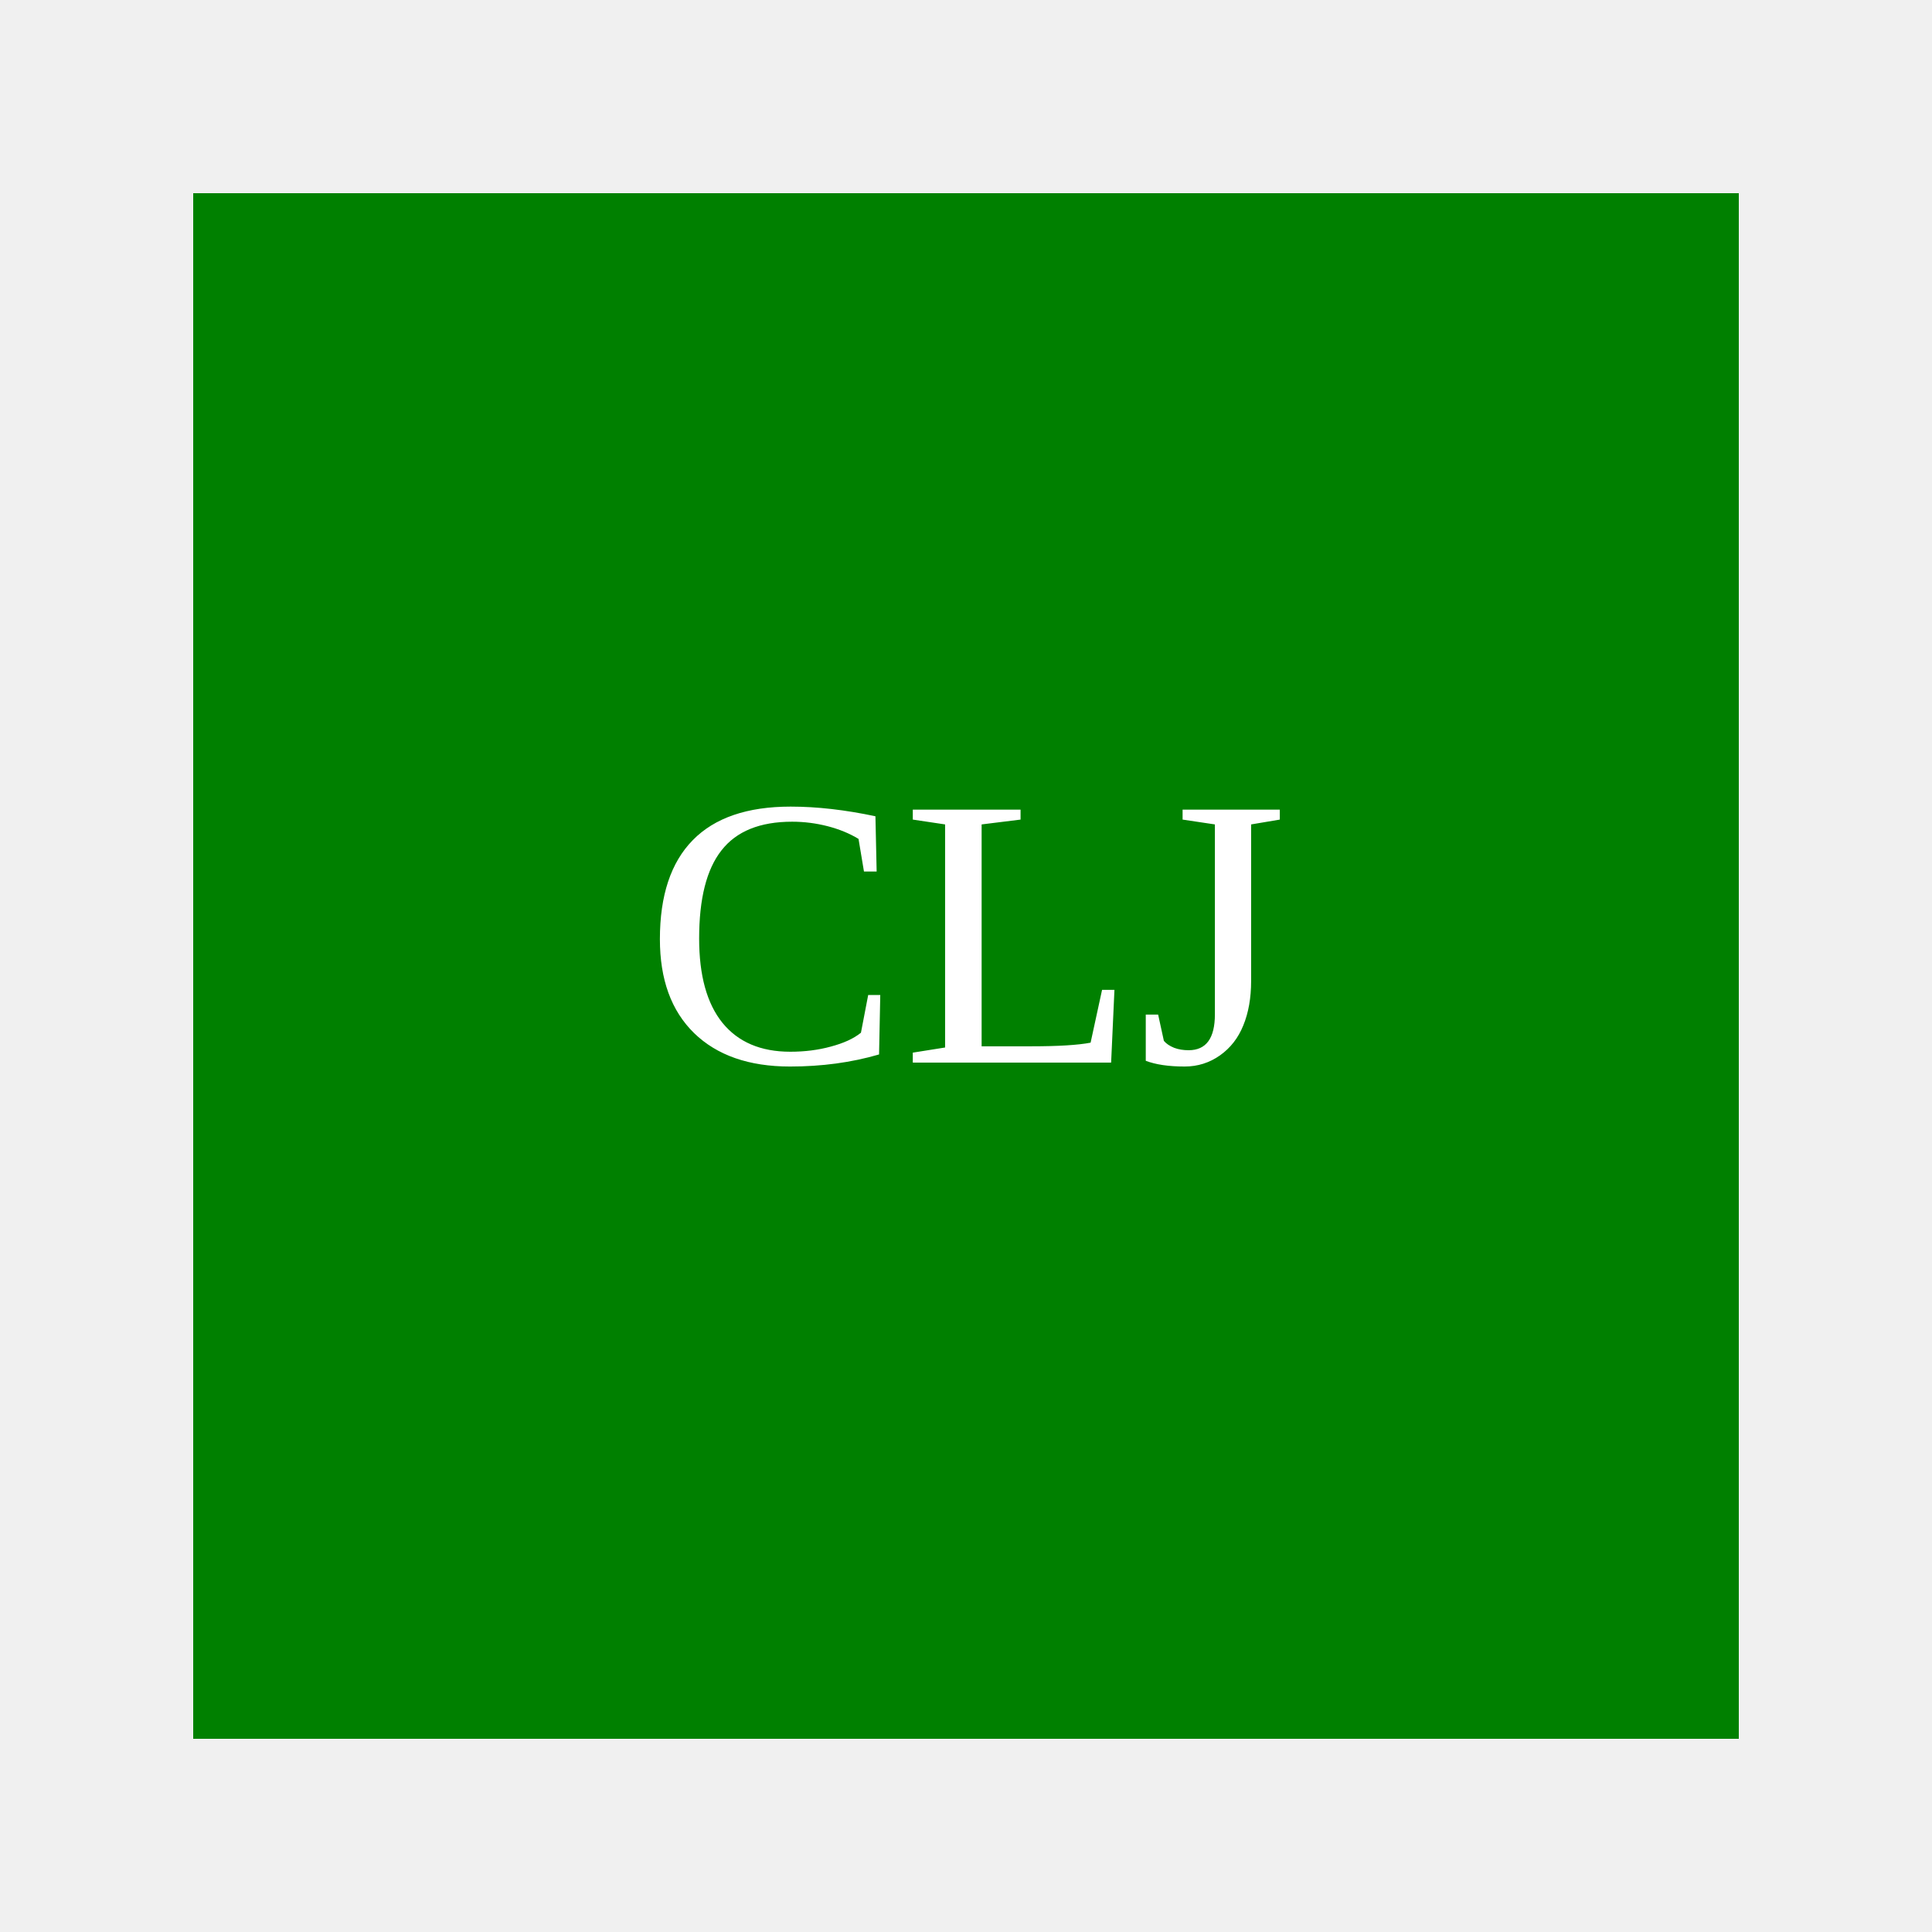
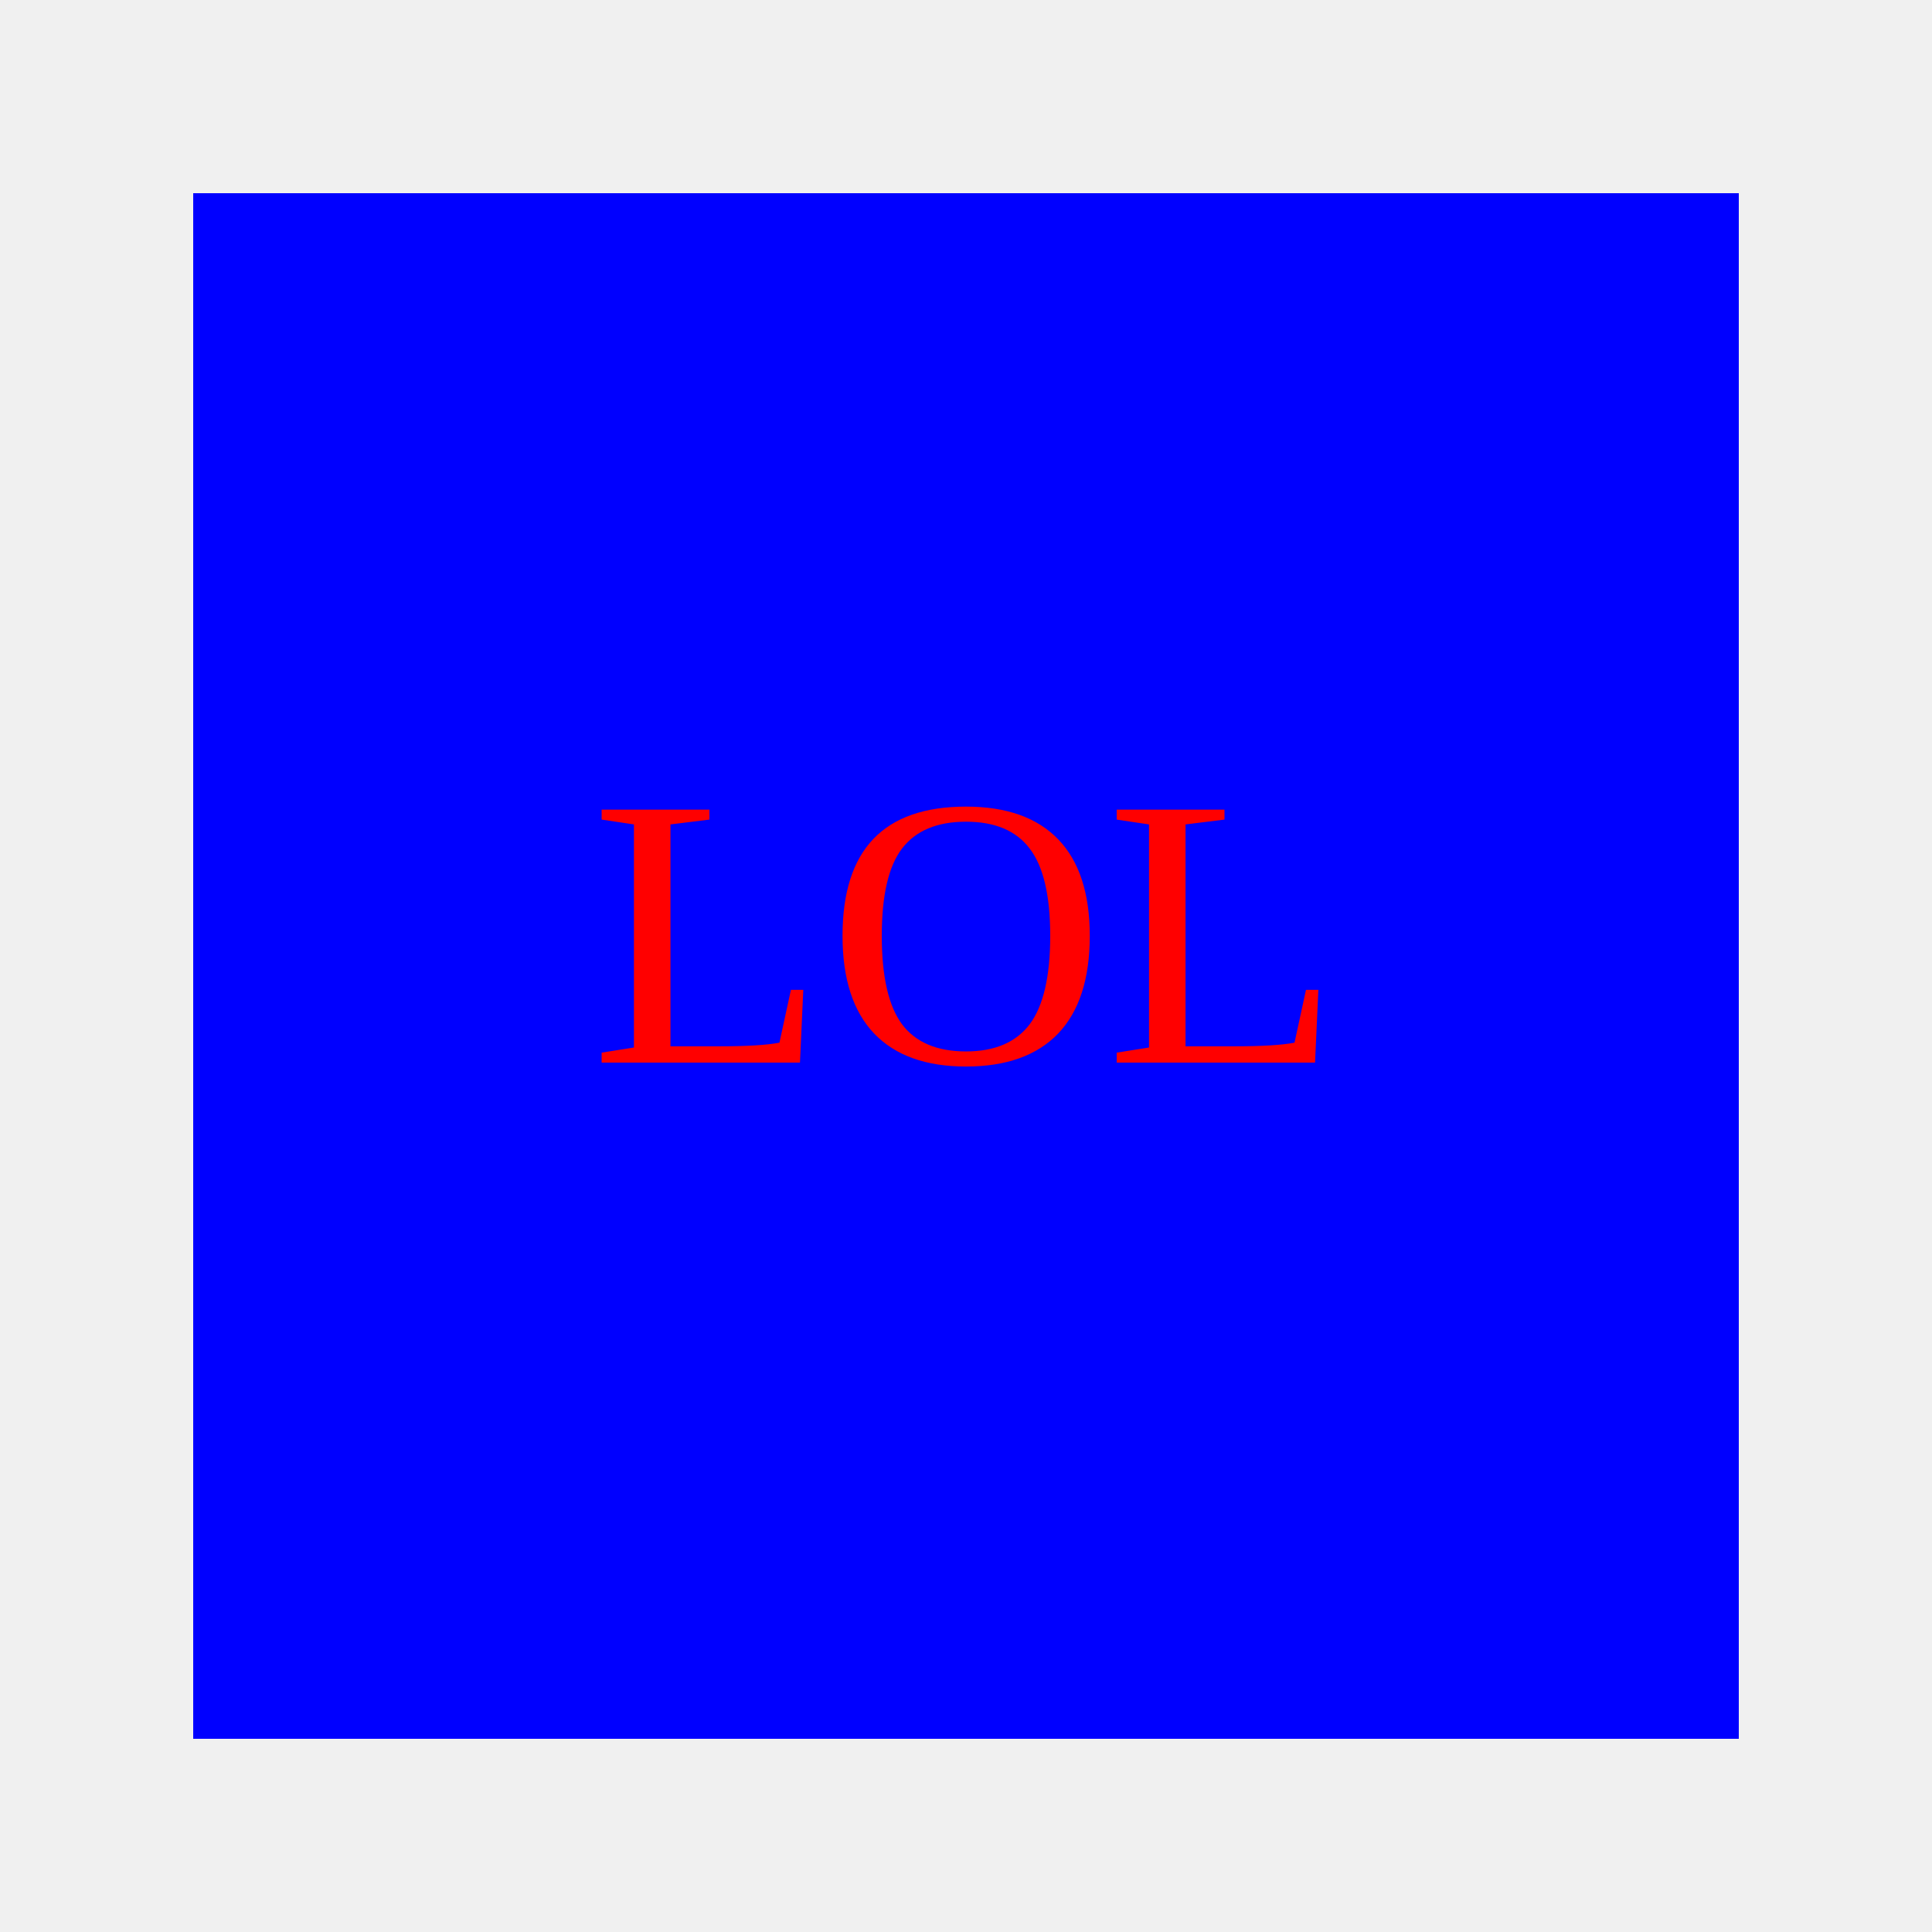
<svg xmlns="http://www.w3.org/2000/svg" width="100" height="100">
-   <rect x="10" y="10" width="80" height="80" fill="green" />
-   <text x="50" y="55" font-size="20" text-anchor="middle" fill="white">CLJ</text>
+   <rect x="10" y="10" width="80" height="80" fill="BLUE" />
+   <text x="50" y="55" font-size="20" text-anchor="middle" fill="RED">LOL</text>
</svg>
